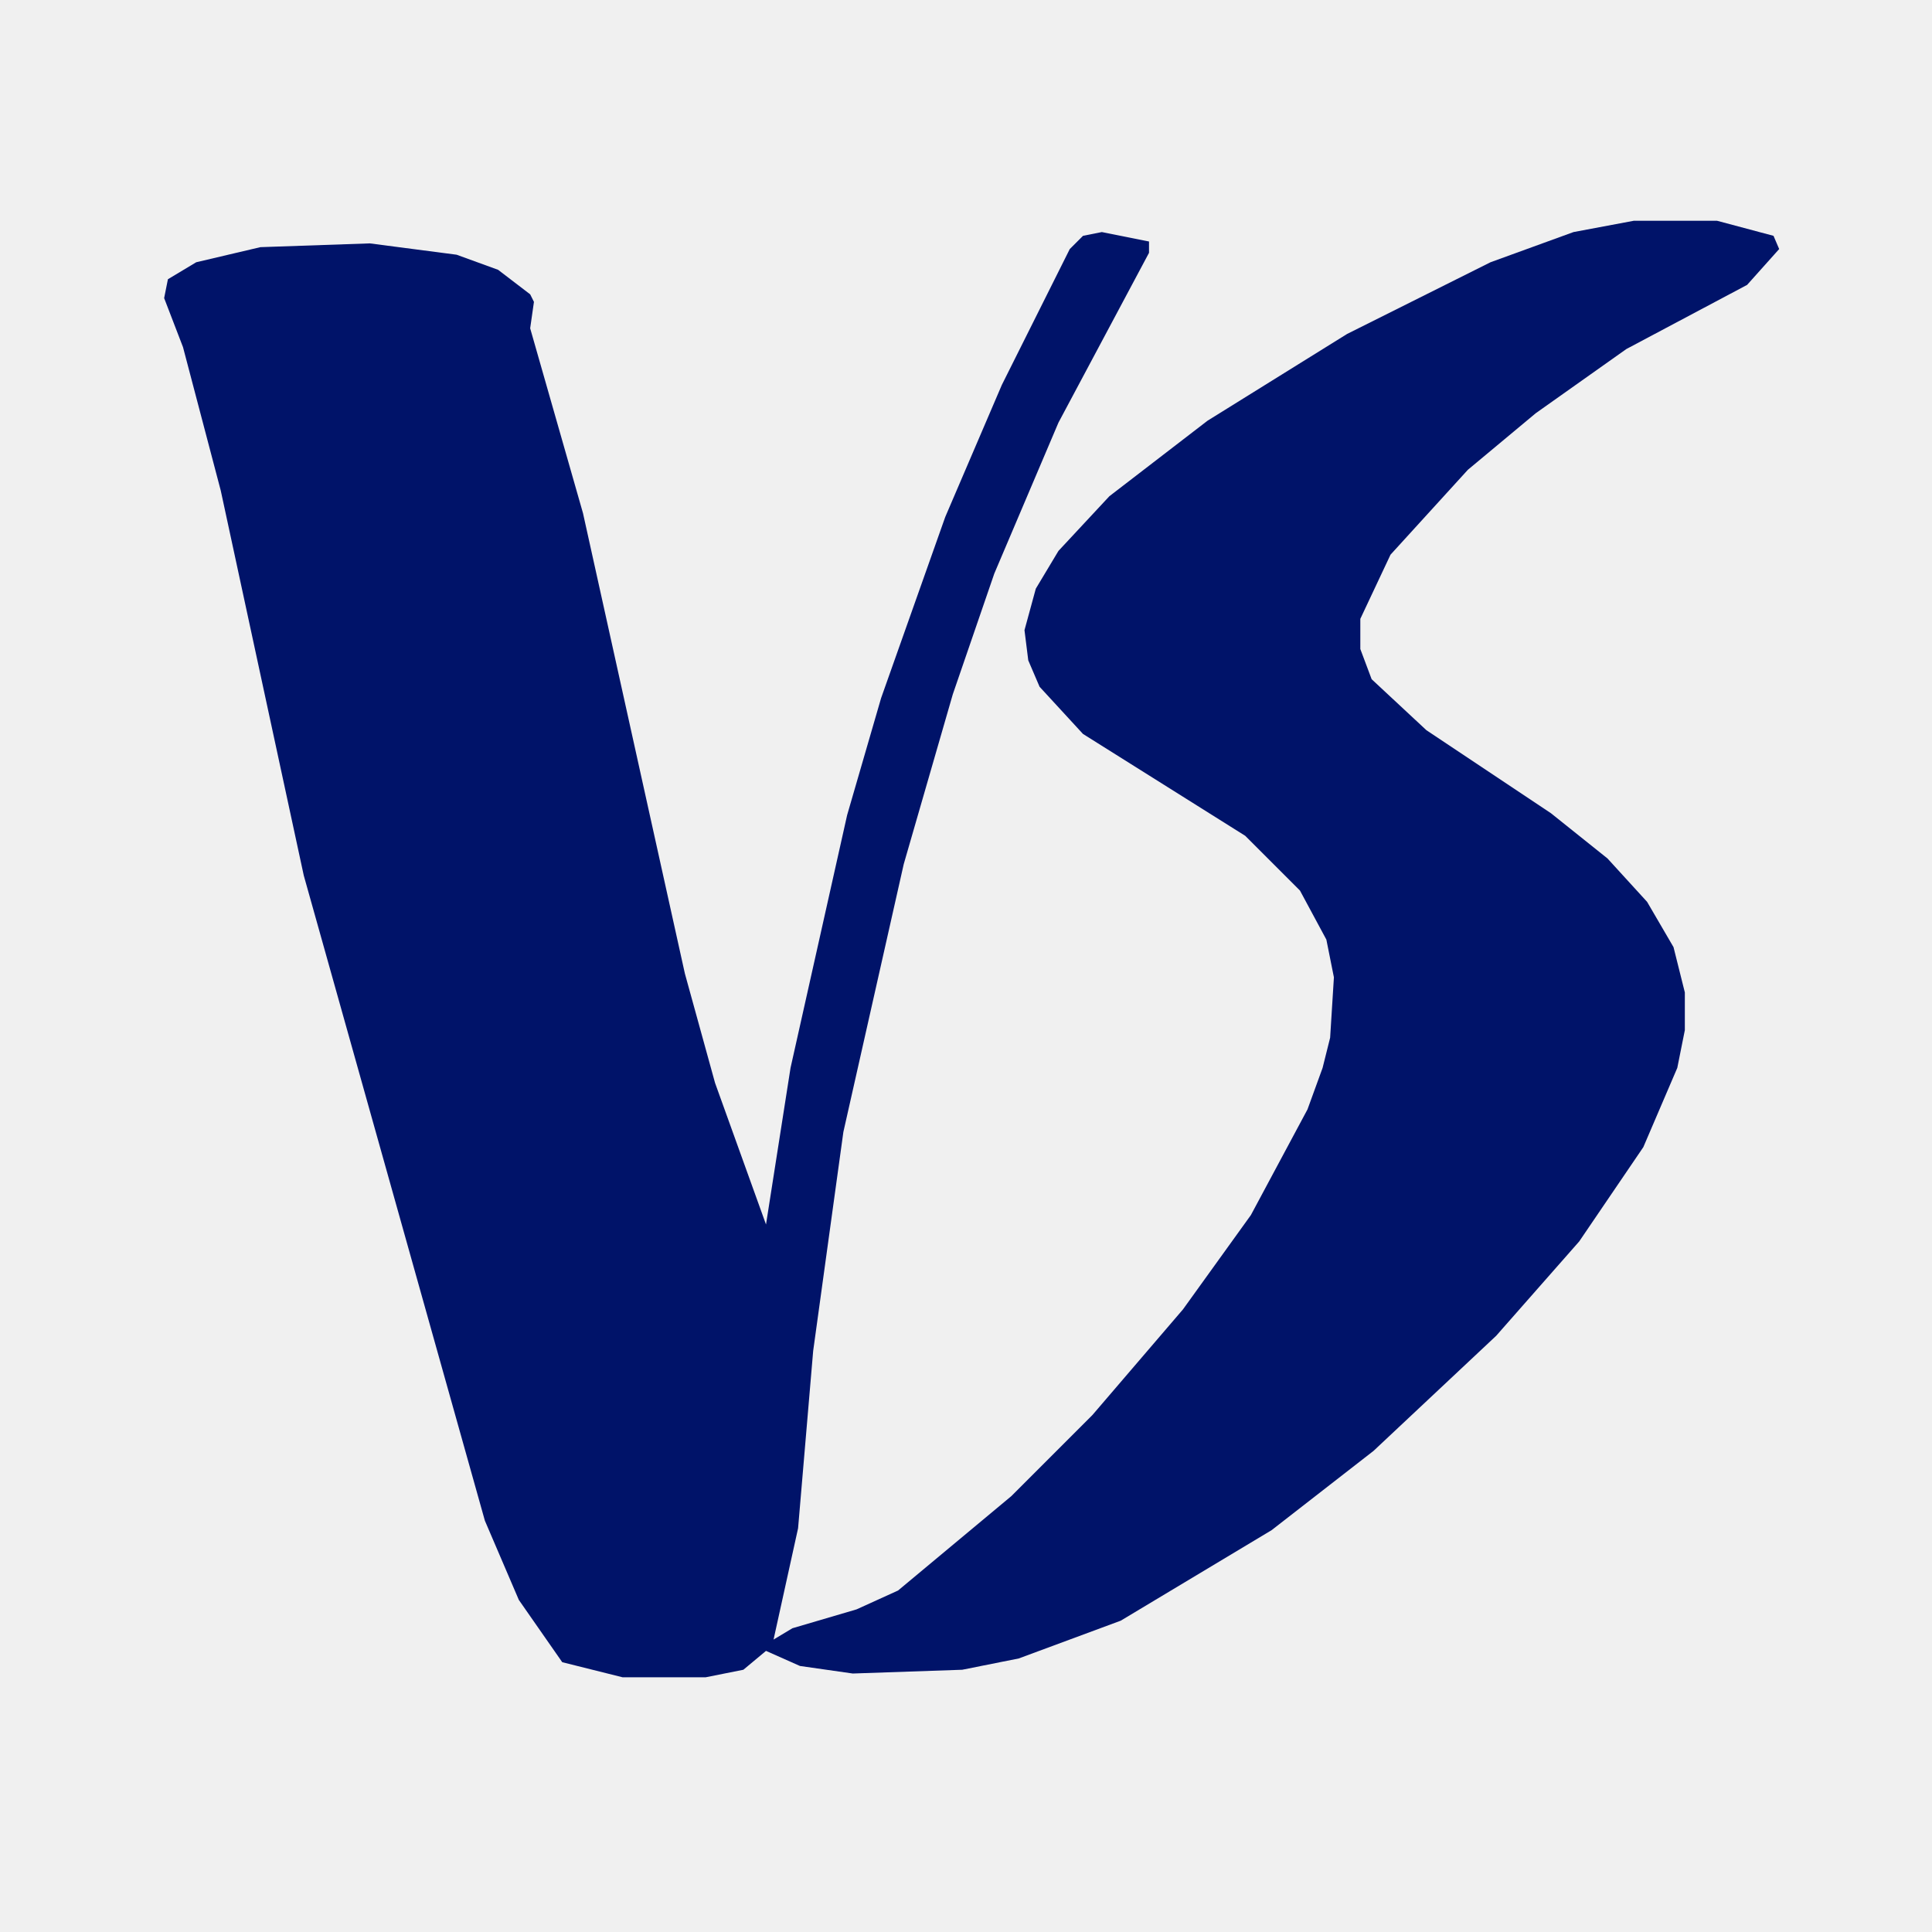
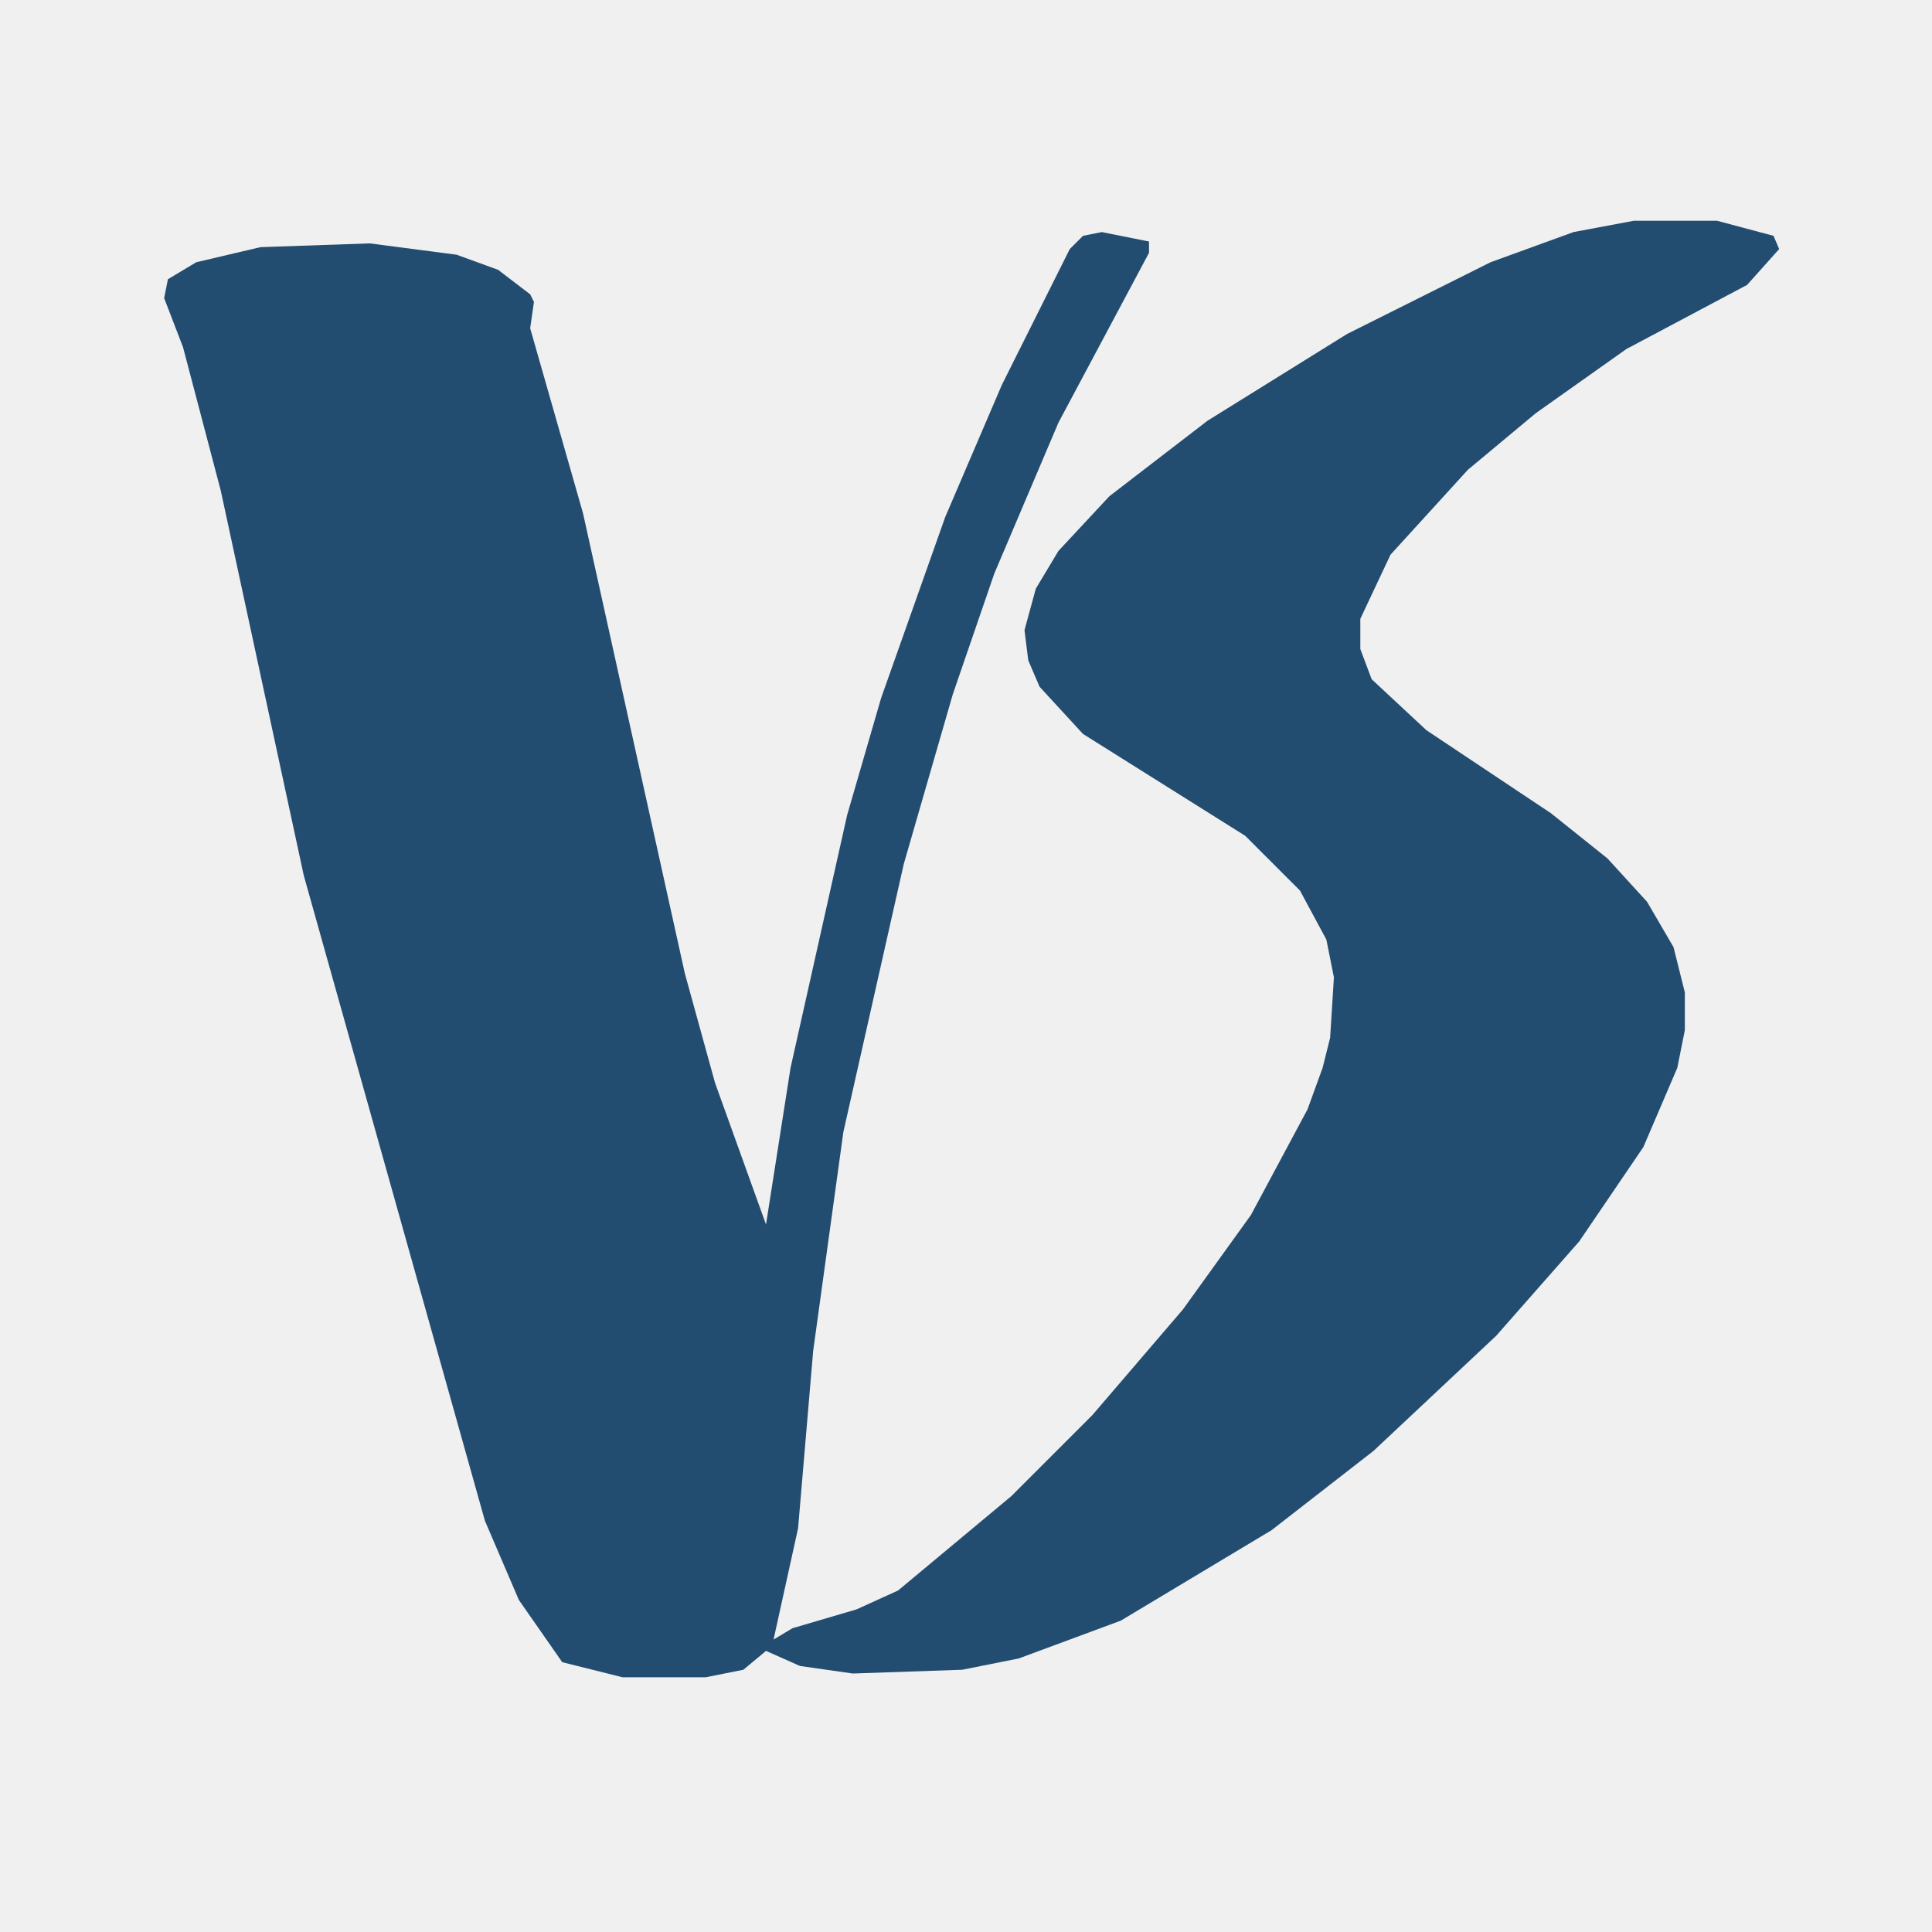
<svg xmlns="http://www.w3.org/2000/svg" viewBox="0 0 512 512">
  <style>
-   .icon { fill: #001369; }
+   .icon { fill: #234D70; }
  @media (prefers-color-scheme: dark) {
    .icon { fill: #ffffff; }
  }
</style>
  <g class="icon" fill-rule="evenodd">
    <path d="M 187.00 444.50 L 165.00 444.50 L 149.00 440.50 L 137.50 424.00 L 128.50 403.00 L 80.50 232.00 L 58.50 130.00 L 48.50 92.00 L 43.50 79.00 L 44.50 74.00 L 52.00 69.50 L 69.00 65.50 L 98.00 64.50 L 121.00 67.50 L 132.00 71.50 L 140.50 78.00 L 141.50 80.00 L 140.50 87.00 L 154.50 136.00 L 181.50 258.00 L 189.50 287.00 L 203.00 324.50 L 209.50 283.00 L 224.50 216.00 L 233.50 185.00 L 250.50 137.00 L 265.50 102.00 L 283.50 66.00 L 287.00 62.50 L 292.00 61.50 L 304.50 64.00 L 304.50 67.00 L 280.50 112.00 L 263.50 152.00 L 252.50 184.00 L 239.50 229.00 L 223.50 300.00 L 215.50 358.00 L 211.50 405.00 L 205.00 434.50 L 210.00 431.50 L 227.00 426.50 L 238.00 421.50 L 268.00 396.50 L 289.50 375.00 L 313.50 347.00 L 331.50 322.00 L 346.50 294.00 L 350.50 283.00 L 352.50 275.00 L 353.50 259.00 L 351.50 249.00 L 344.50 236.00 L 330.00 221.50 L 287.00 194.50 L 275.50 182.00 L 272.50 175.00 L 271.50 167.00 L 274.50 156.00 L 280.50 146.00 L 294.00 131.50 L 320.00 111.50 L 357.00 88.50 L 395.00 69.50 L 417.00 61.50 L 433.00 58.50 L 455.00 58.50 L 470.00 62.50 L 471.50 66.00 L 463.00 75.50 L 431.00 92.50 L 407.00 109.50 L 389.00 124.50 L 368.50 147.00 L 360.50 164.00 L 360.50 172.00 L 363.50 180.00 L 378.00 193.50 L 411.00 215.50 L 426.00 227.50 L 436.50 239.00 L 443.50 251.00 L 446.50 263.00 L 446.50 273.00 L 444.50 283.00 L 435.50 304.00 L 418.50 329.00 L 396.50 354.00 L 364.00 384.50 L 337.00 405.50 L 297.00 429.50 L 270.00 439.50 L 255.00 442.50 L 226.00 443.50 L 212.00 441.50 L 203.00 437.50 L 197.00 442.50 L 187.00 444.50 Z" />
  </g>
</svg>
